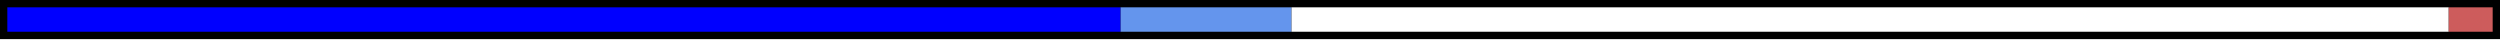
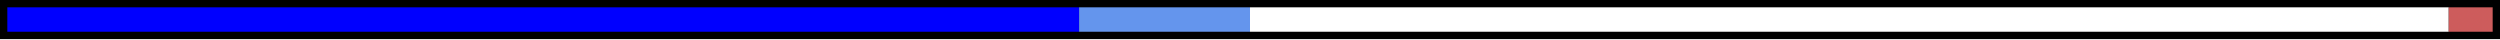
<svg xmlns="http://www.w3.org/2000/svg" height="16" version="1.1" width="1024">
  <rect fill="black" height="100%" width="100%" />
-   <rect fill="blue" height="10" width="456" x="3" y="3" />
-   <rect fill="cornflowerblue" height="10" width="70" x="459" y="3" />
-   <rect fill="white" height="10" width="474" x="529" y="3" />
+   <rect fill="blue" height="10" width="439" x="3" y="3" />
+   <rect fill="cornflowerblue" height="10" width="70" x="442" y="3" />
+   <rect fill="white" height="10" width="491" x="512" y="3" />
  <rect fill="mediumpurple" height="10" width="0" x="1003" y="3" />
  <rect fill="indianred" height="10" width="18" x="1003" y="3" />
  <rect fill="crimson" height="10" width="0" x="1021" y="3" />
</svg>
